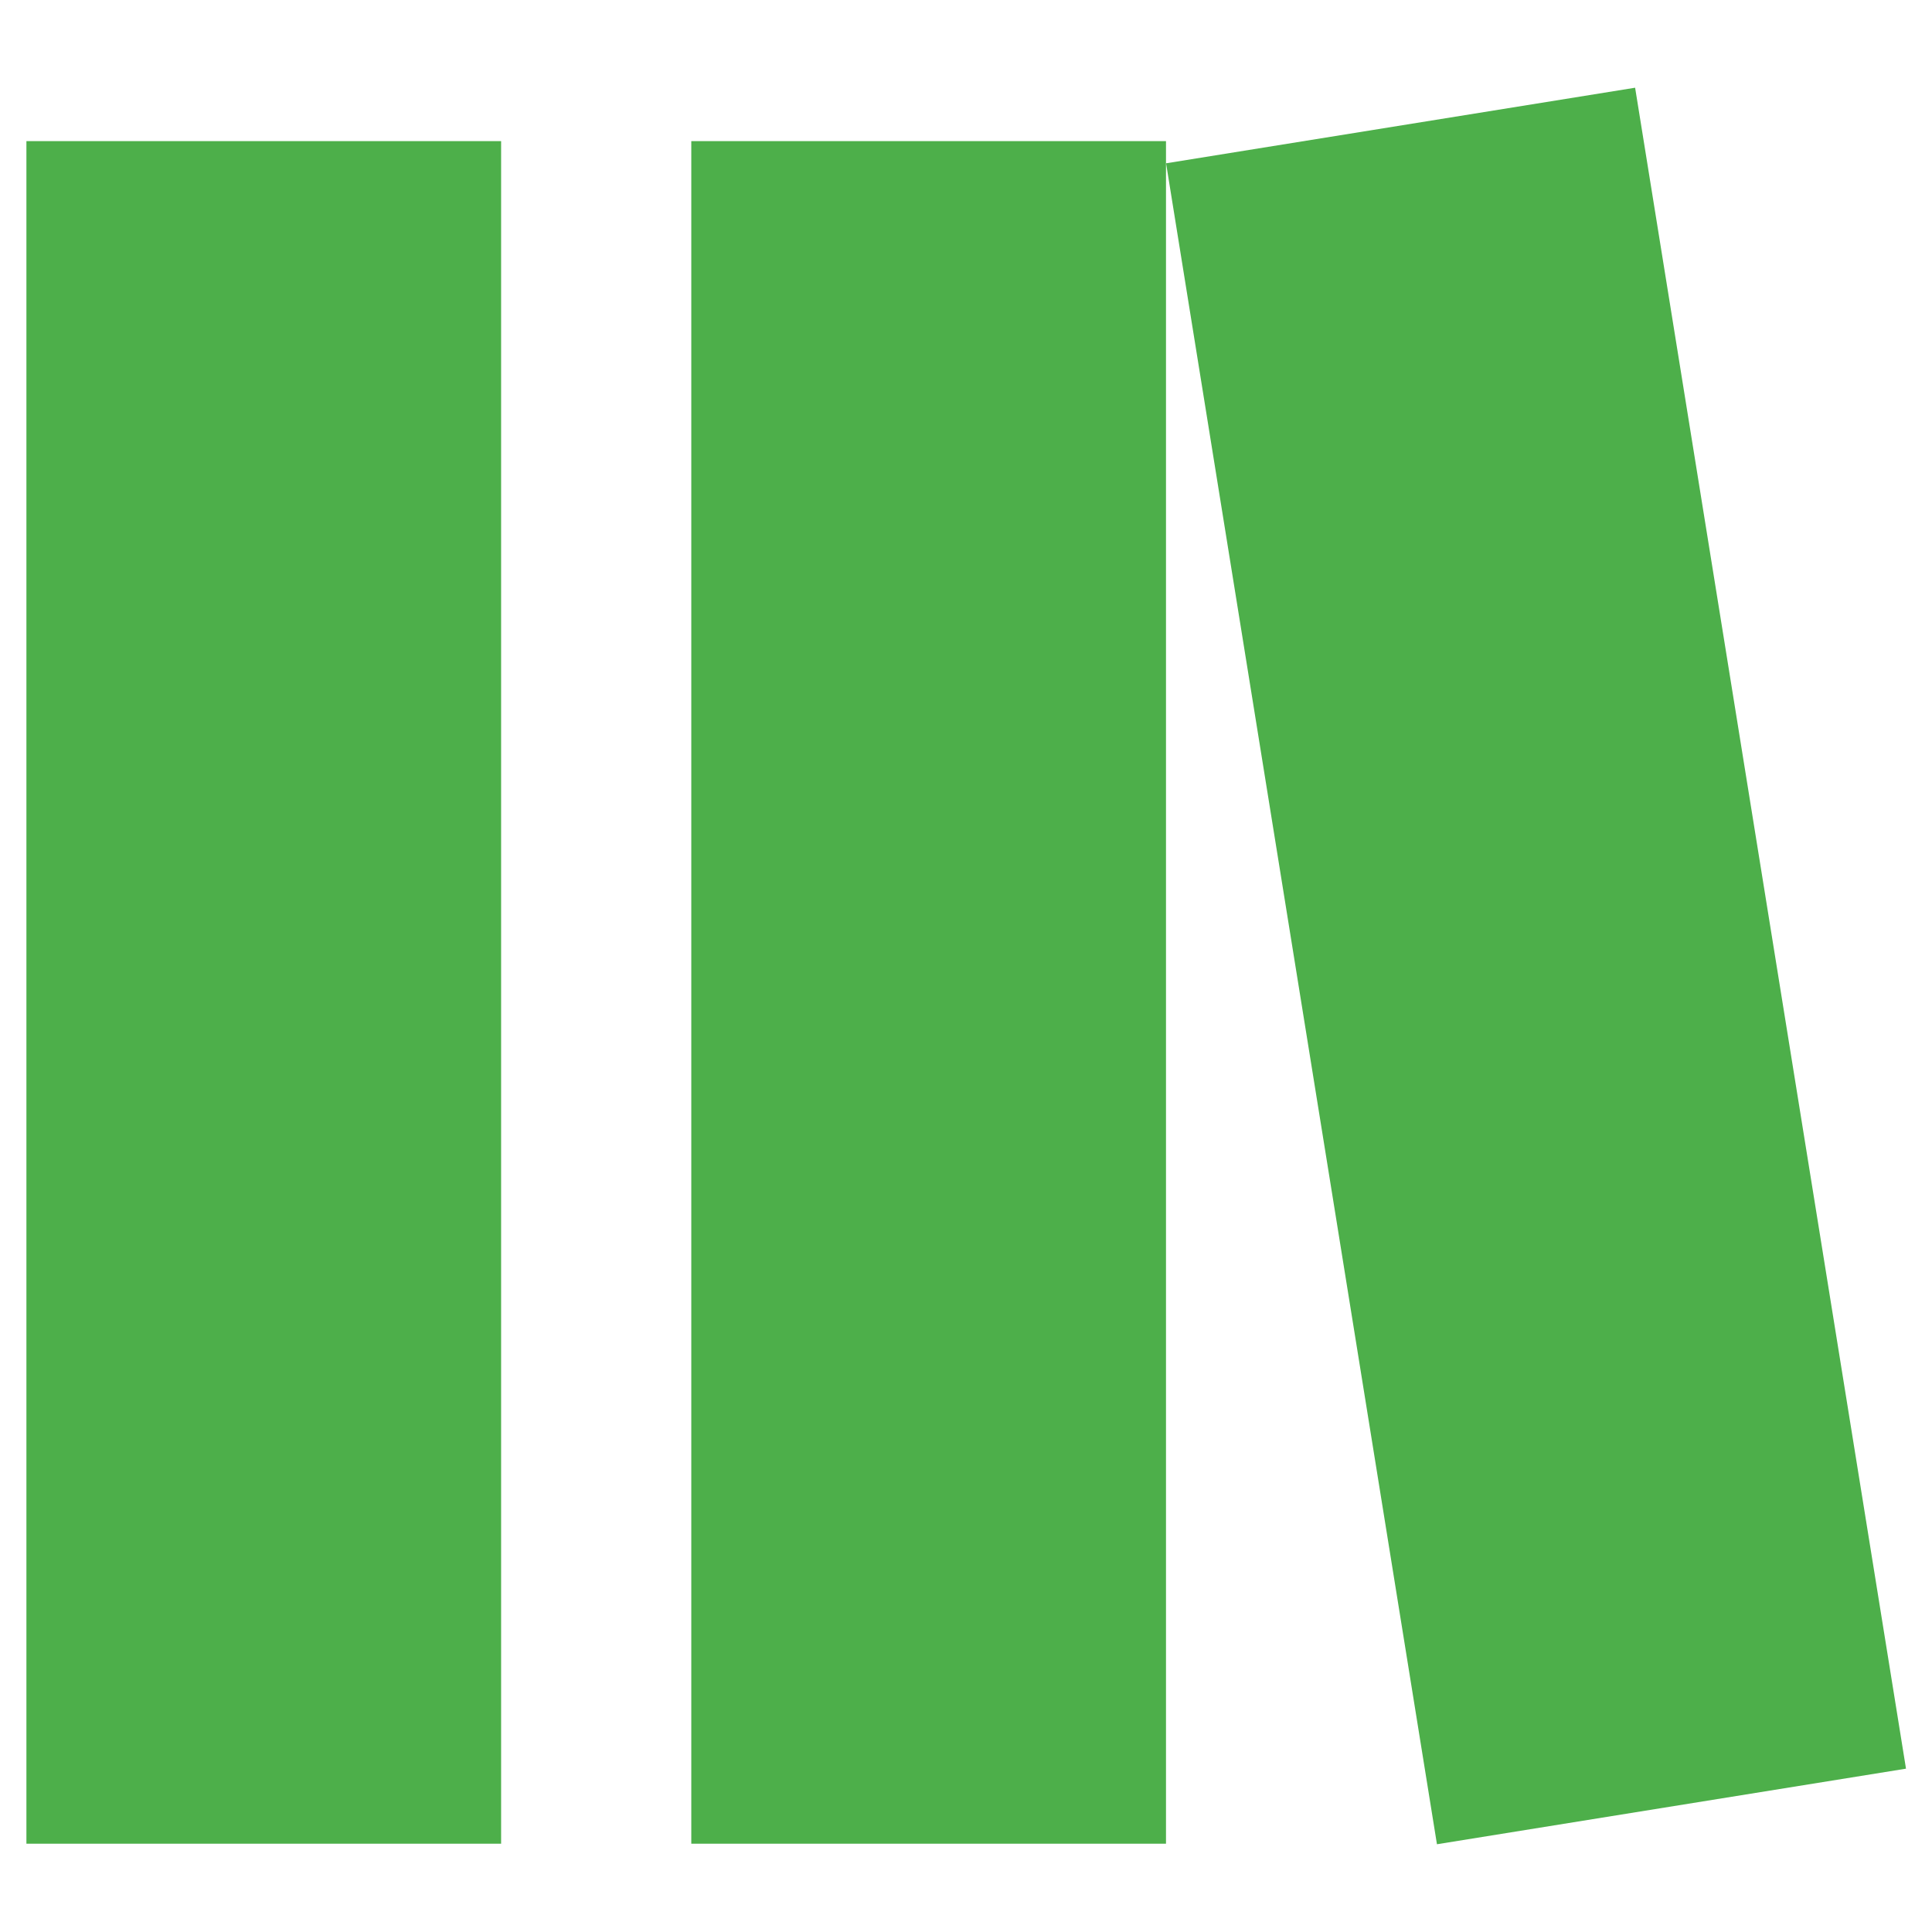
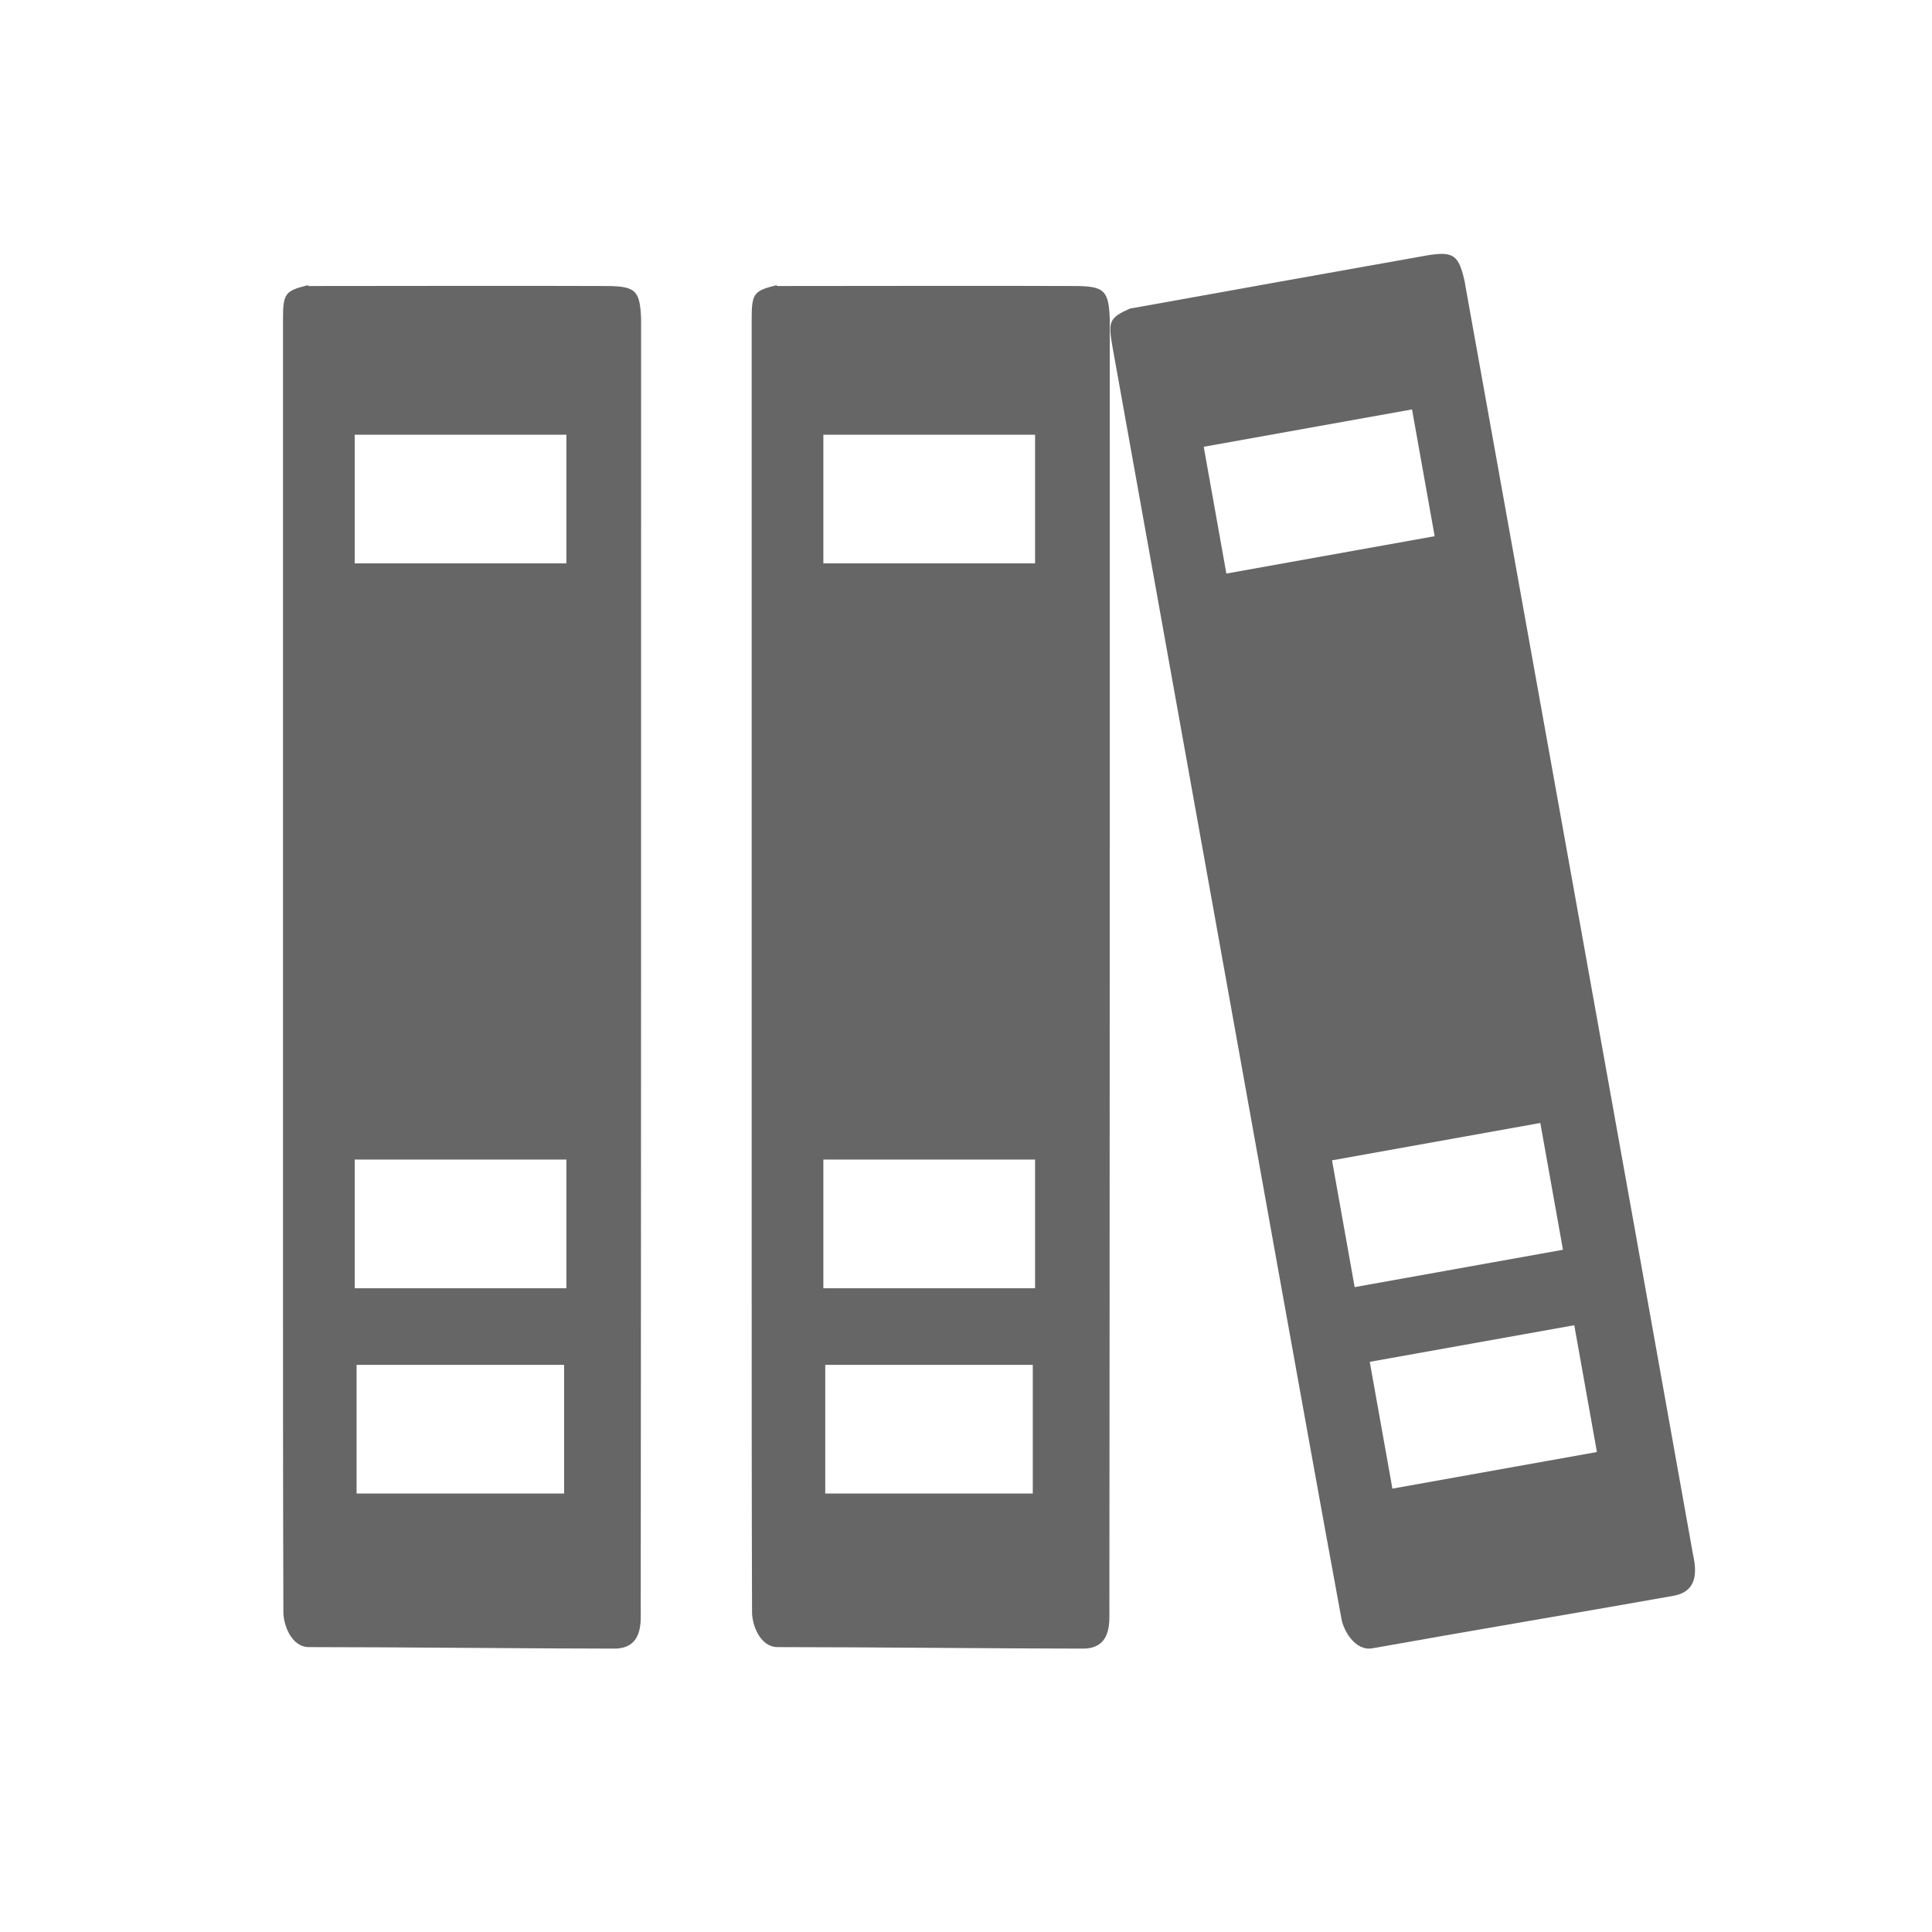
<svg xmlns="http://www.w3.org/2000/svg" version="1.1" id="Layer_1" x="0px" y="0px" viewBox="0 0 512 512" style="enable-background:new 0 0 512 512;" xml:space="preserve">
  <style type="text/css">
- 	.st0{fill:#4DAF4A;}
+ 	.st0{fill:#666666;}
</style>
  <g>
-     <rect x="344.1" y="30.4" transform="matrix(0.9873 -0.1591 0.1591 0.9873 -35.5446 68.0086)" class="st0" width="125.9" height="451.2" />
-     <rect x="183.2" y="37.4" class="st0" width="125.8" height="451.2" />
-     <rect x="7" y="37.4" class="st0" width="125.8" height="451.2" />
+     <path class="st0" d="M81.5,75.6c-6,1.5-6.5,2.2-6.5,9.1c0,82.8,0,165.7,0,248.4c0,31.4,0,62.8,0.1,94.2c0,3.1,2,9.2,6.8,9.2   c23.1,0,61.7,0.4,80.9,0.4c7.6,0,7-7.1,7-10.2c0.1-113.9,0.1-227.7,0.1-341.5c0-0.2,0-0.5,0-0.7c-0.3-7.4-1.4-8.6-8.7-8.7   c-26.4-0.1-52.9,0-79.4,0 M150.1,149.3H94v-34.1h56.1V149.3z M150.1,341.4H94v-34.1h56.1V341.4z M149.5,395.8h-55v-34.1h55V395.8z" />
+     <path class="st0" d="M205.7,75.6c-6,1.5-6.5,2.2-6.5,9.1c0,82.8,0,165.7,0,248.4c0,31.4,0,62.8,0.1,94.2c0,3.1,2,9.2,6.8,9.2   c23.1,0,61.7,0.4,80.9,0.4c7.6,0,7-7.1,7-10.2c0.1-113.9,0.1-227.7,0.1-341.5c0-0.2,0-0.5,0-0.7c-0.3-7.4-1.4-8.6-8.7-8.7   c-26.4-0.1-52.9,0-79.4,0 M274.3,149.3h-56.1v-34.1h56.1V149.3z M274.3,341.4h-56.1v-34.1h56.1V341.4z M273.7,395.8h-55v-34.1h55   V395.8z" />
+     <path class="st0" d="M299.6,81.7c-5.6,2.5-6,3.4-4.8,10.1c14.6,81.5,29.3,163.1,43.9,244.5c5.6,31,11.1,61.8,16.8,92.7   c0.5,3,3.6,8.7,8.3,7.8c22.8-4.1,60.8-10.5,79.7-13.9c7.4-1.3,5.7-8.3,5.1-11.3c-20-112.1-40.2-224.1-60.3-336.1   c0-0.2-0.1-0.5-0.1-0.7c-1.6-7.2-2.9-8.3-10.1-7.1c-26,4.6-52,9.3-78.2,14 M380.2,142.1L325,152l-6-33.6l55.2-9.9L380.2,142.1z    M414.2,331.2l-55.2,9.9l-6-33.6l55.2-9.9L414.2,331.2z M423.2,384.8l-54.2,9.7l-6-33.6l54.2-9.7L423.2,384.8z" />
  </g>
</svg>
